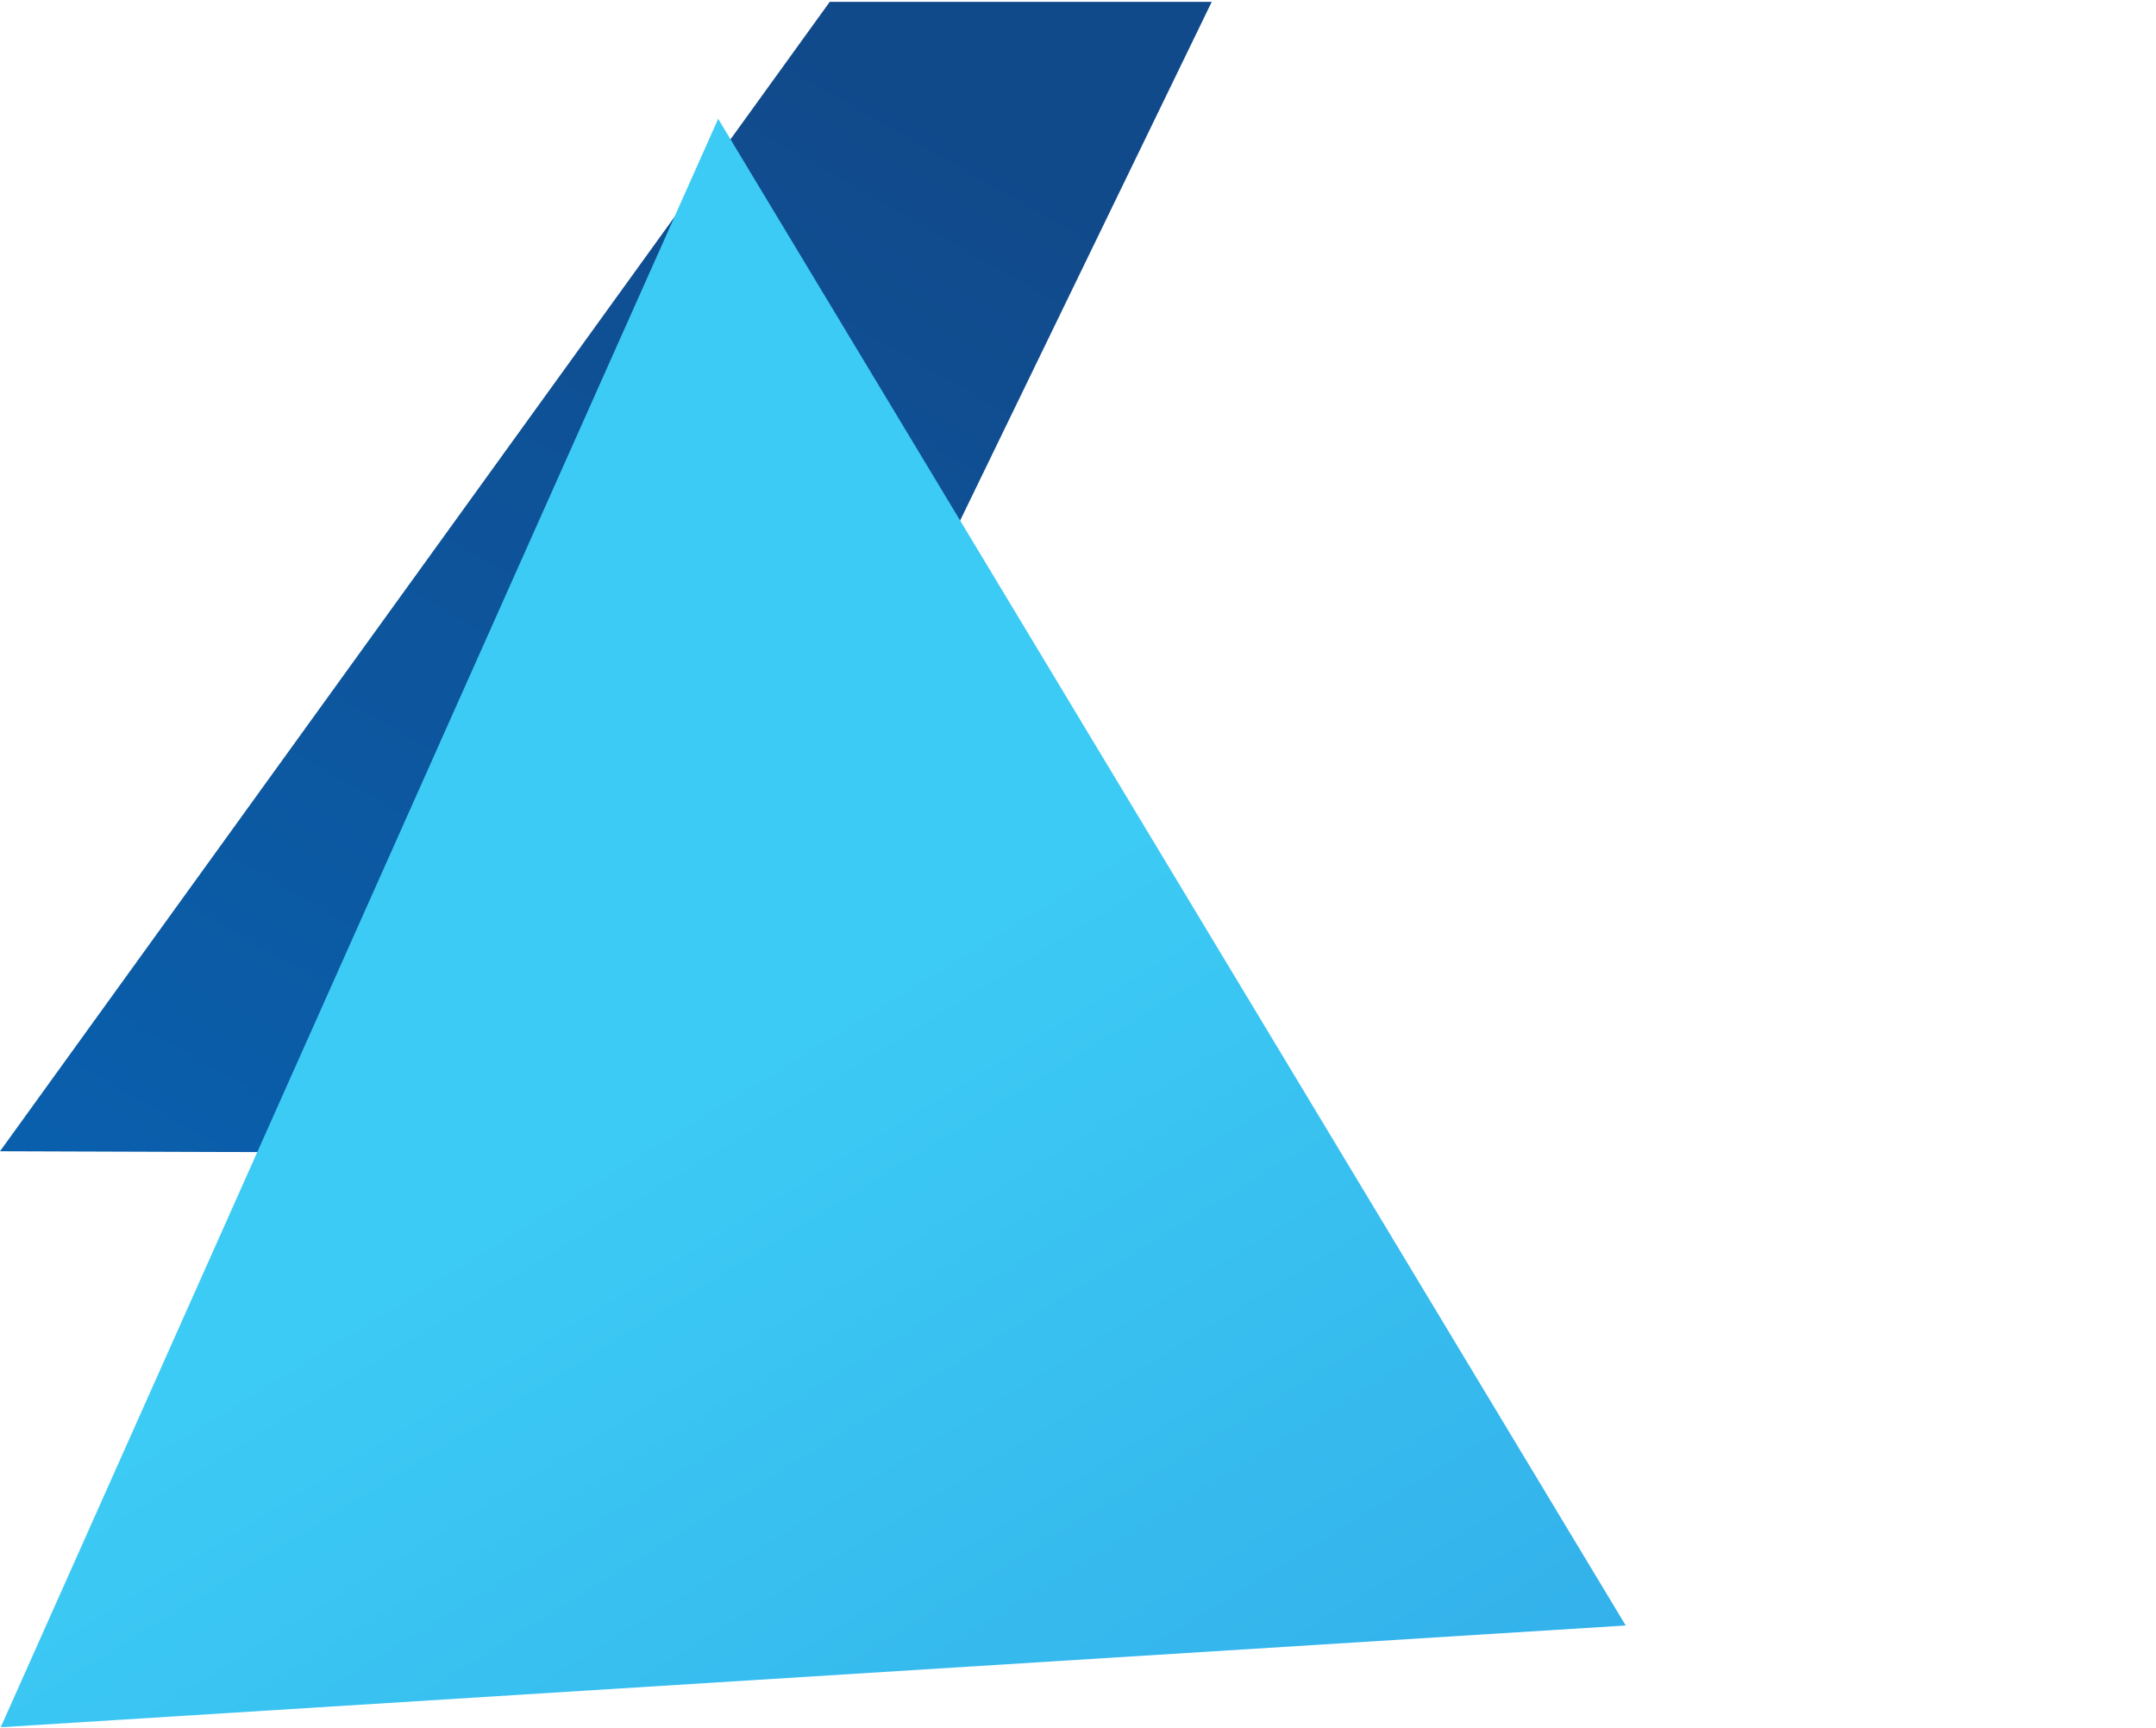
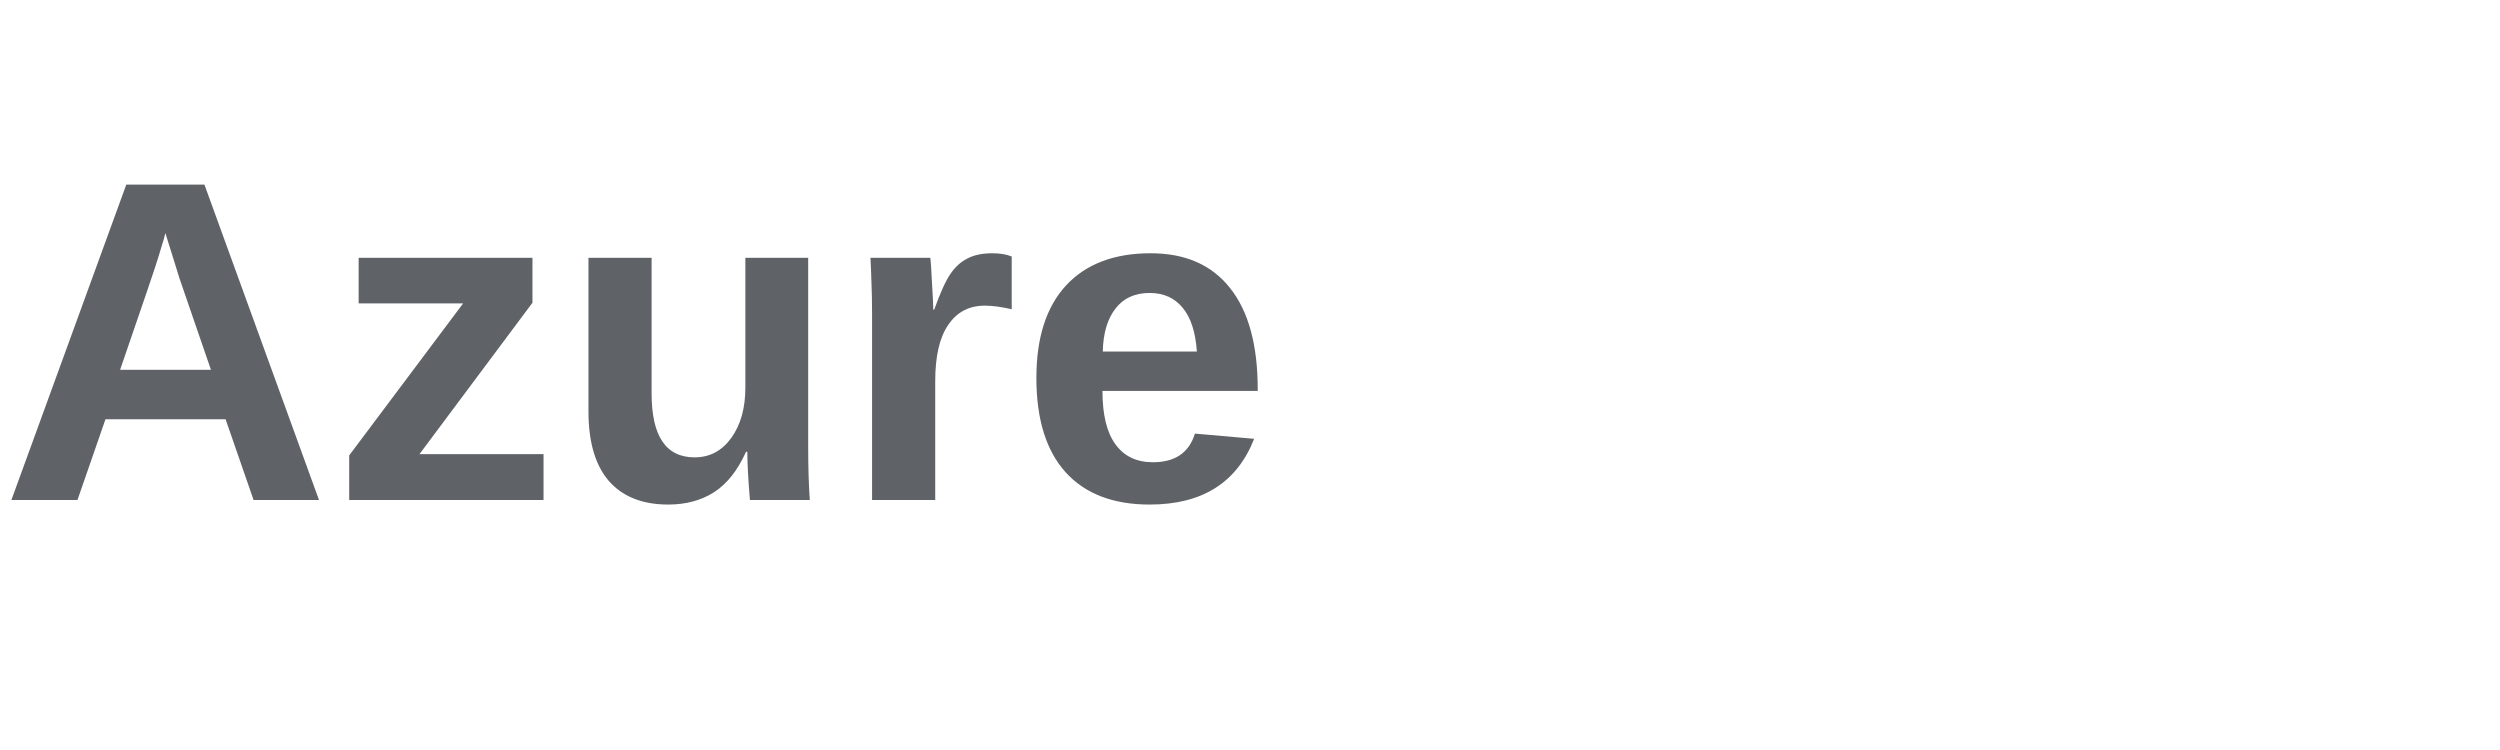
- <svg xmlns="http://www.w3.org/2000/svg" viewBox="0 0 59.32 47.53">
-   <defs>
-     <linearGradient id="a" x1="-1032.17" y1="145.05" x2="-1059.22" y2="97.62" gradientTransform="matrix(1 0 0 -1 1075 158)" gradientUnits="userSpaceOnUse">
-       <stop offset="0" stop-color="#114a8b" />
-       <stop offset="1" stop-color="#0669bc" />
-     </linearGradient>
-     <linearGradient id="b" x1="-1023.73" y1="117.75" x2="-1029.98" y2="115.85" gradientTransform="matrix(1 0 0 -1 1075 158)" gradientUnits="userSpaceOnUse">
-       <stop offset="0" stop-opacity=".3" />
-       <stop offset=".07" stop-opacity=".2" />
-       <stop offset=".32" stop-opacity=".1" />
-       <stop offset=".62" stop-opacity=".05" />
-       <stop offset="1" stop-opacity="0" />
-     </linearGradient>
-     <linearGradient id="c" x1="-1027.16" y1="145.42" x2="-997.48" y2="97.32" gradientTransform="matrix(1 0 0 -1 1075 158)" gradientUnits="userSpaceOnUse">
-       <stop offset="0" stop-color="#3ccbf4" />
-       <stop offset="1" stop-color="#2892df" />
-     </linearGradient>
-   </defs>
-   <path d="M33.34.05L17.97 31.74 0 31.68l22.83-31.63z" fill="url(#a)" />
-   <path d="M19.76 3.27L8.02 34.85l-8.04 13.03 24.13-9.12z" fill="url(#b)" />
-   <path d="M19.76 3.27l24.97 41.46-44.71 2.8z" fill="url(#c)" />
+ <svg xmlns="http://www.w3.org/2000/svg" width="120" height="36" viewBox="0 0 120 36" role="img" aria-label="Azure placeholder logo">
+   <rect x="0" y="0" width="120" height="36" rx="6" fill="none" />
+   <text x="0" y="24" font-family="'Red Hat Display', Arial, sans-serif" font-size="22" font-weight="700" fill="#5F6368">Azure</text>
</svg>
